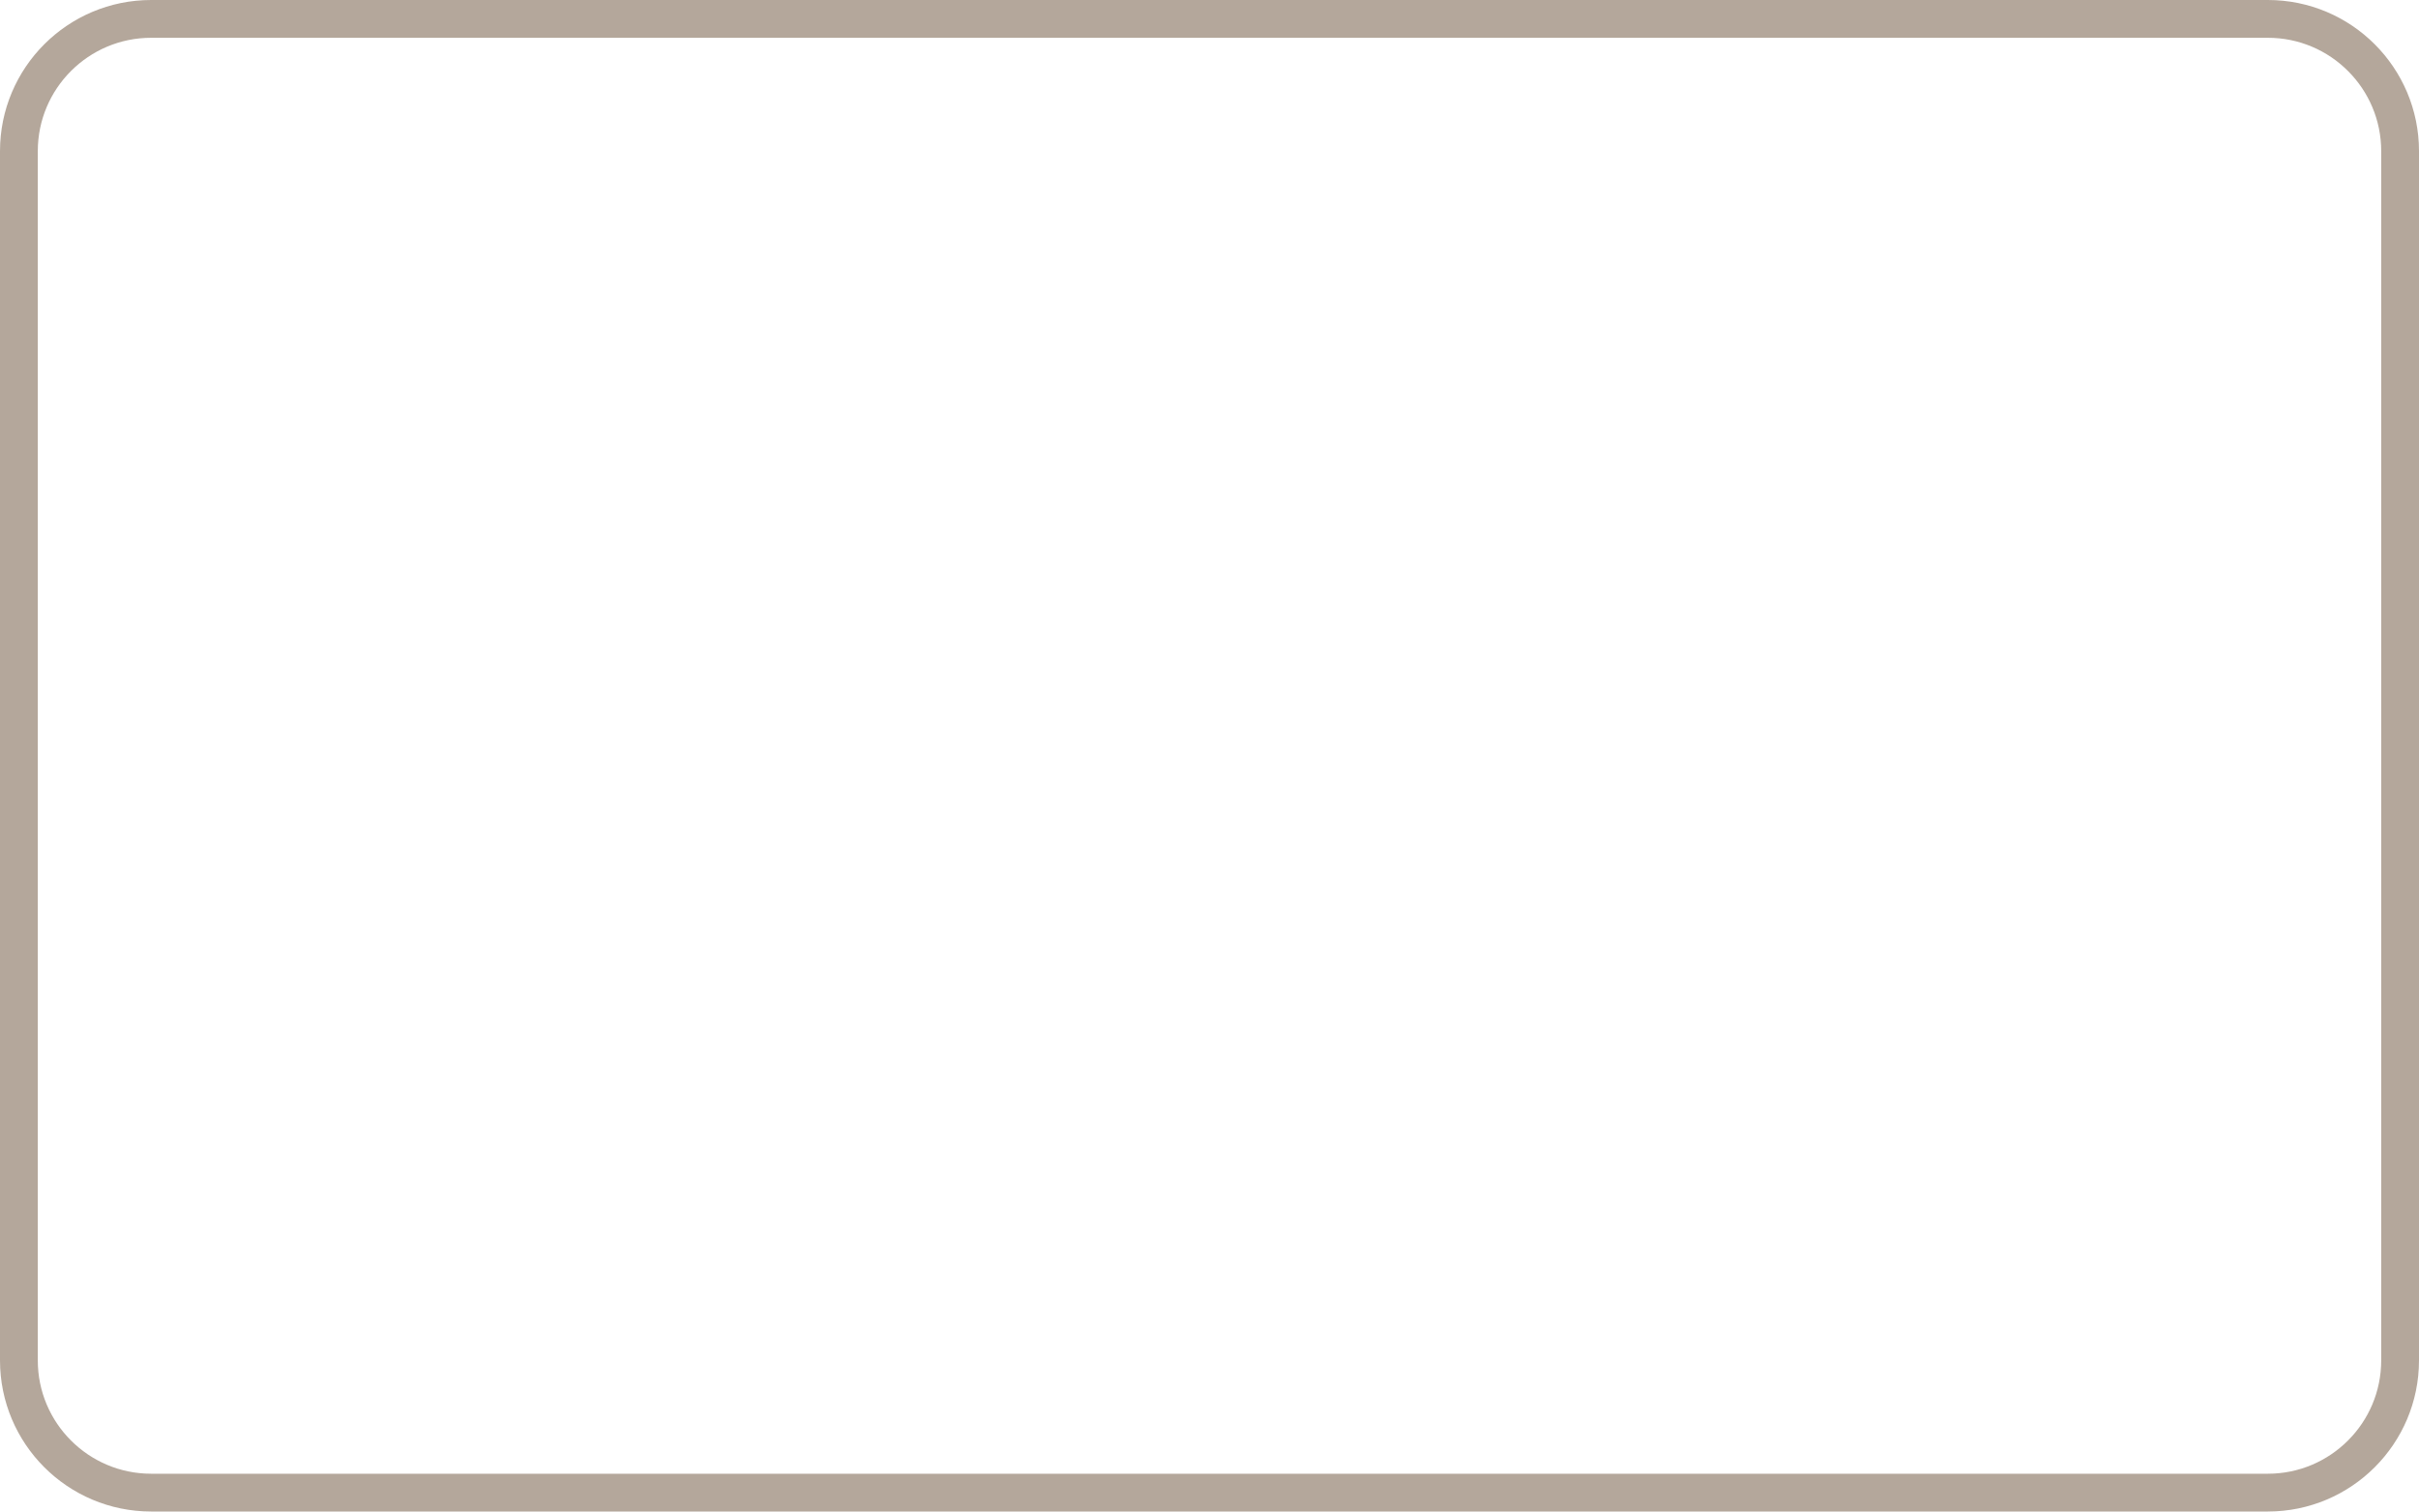
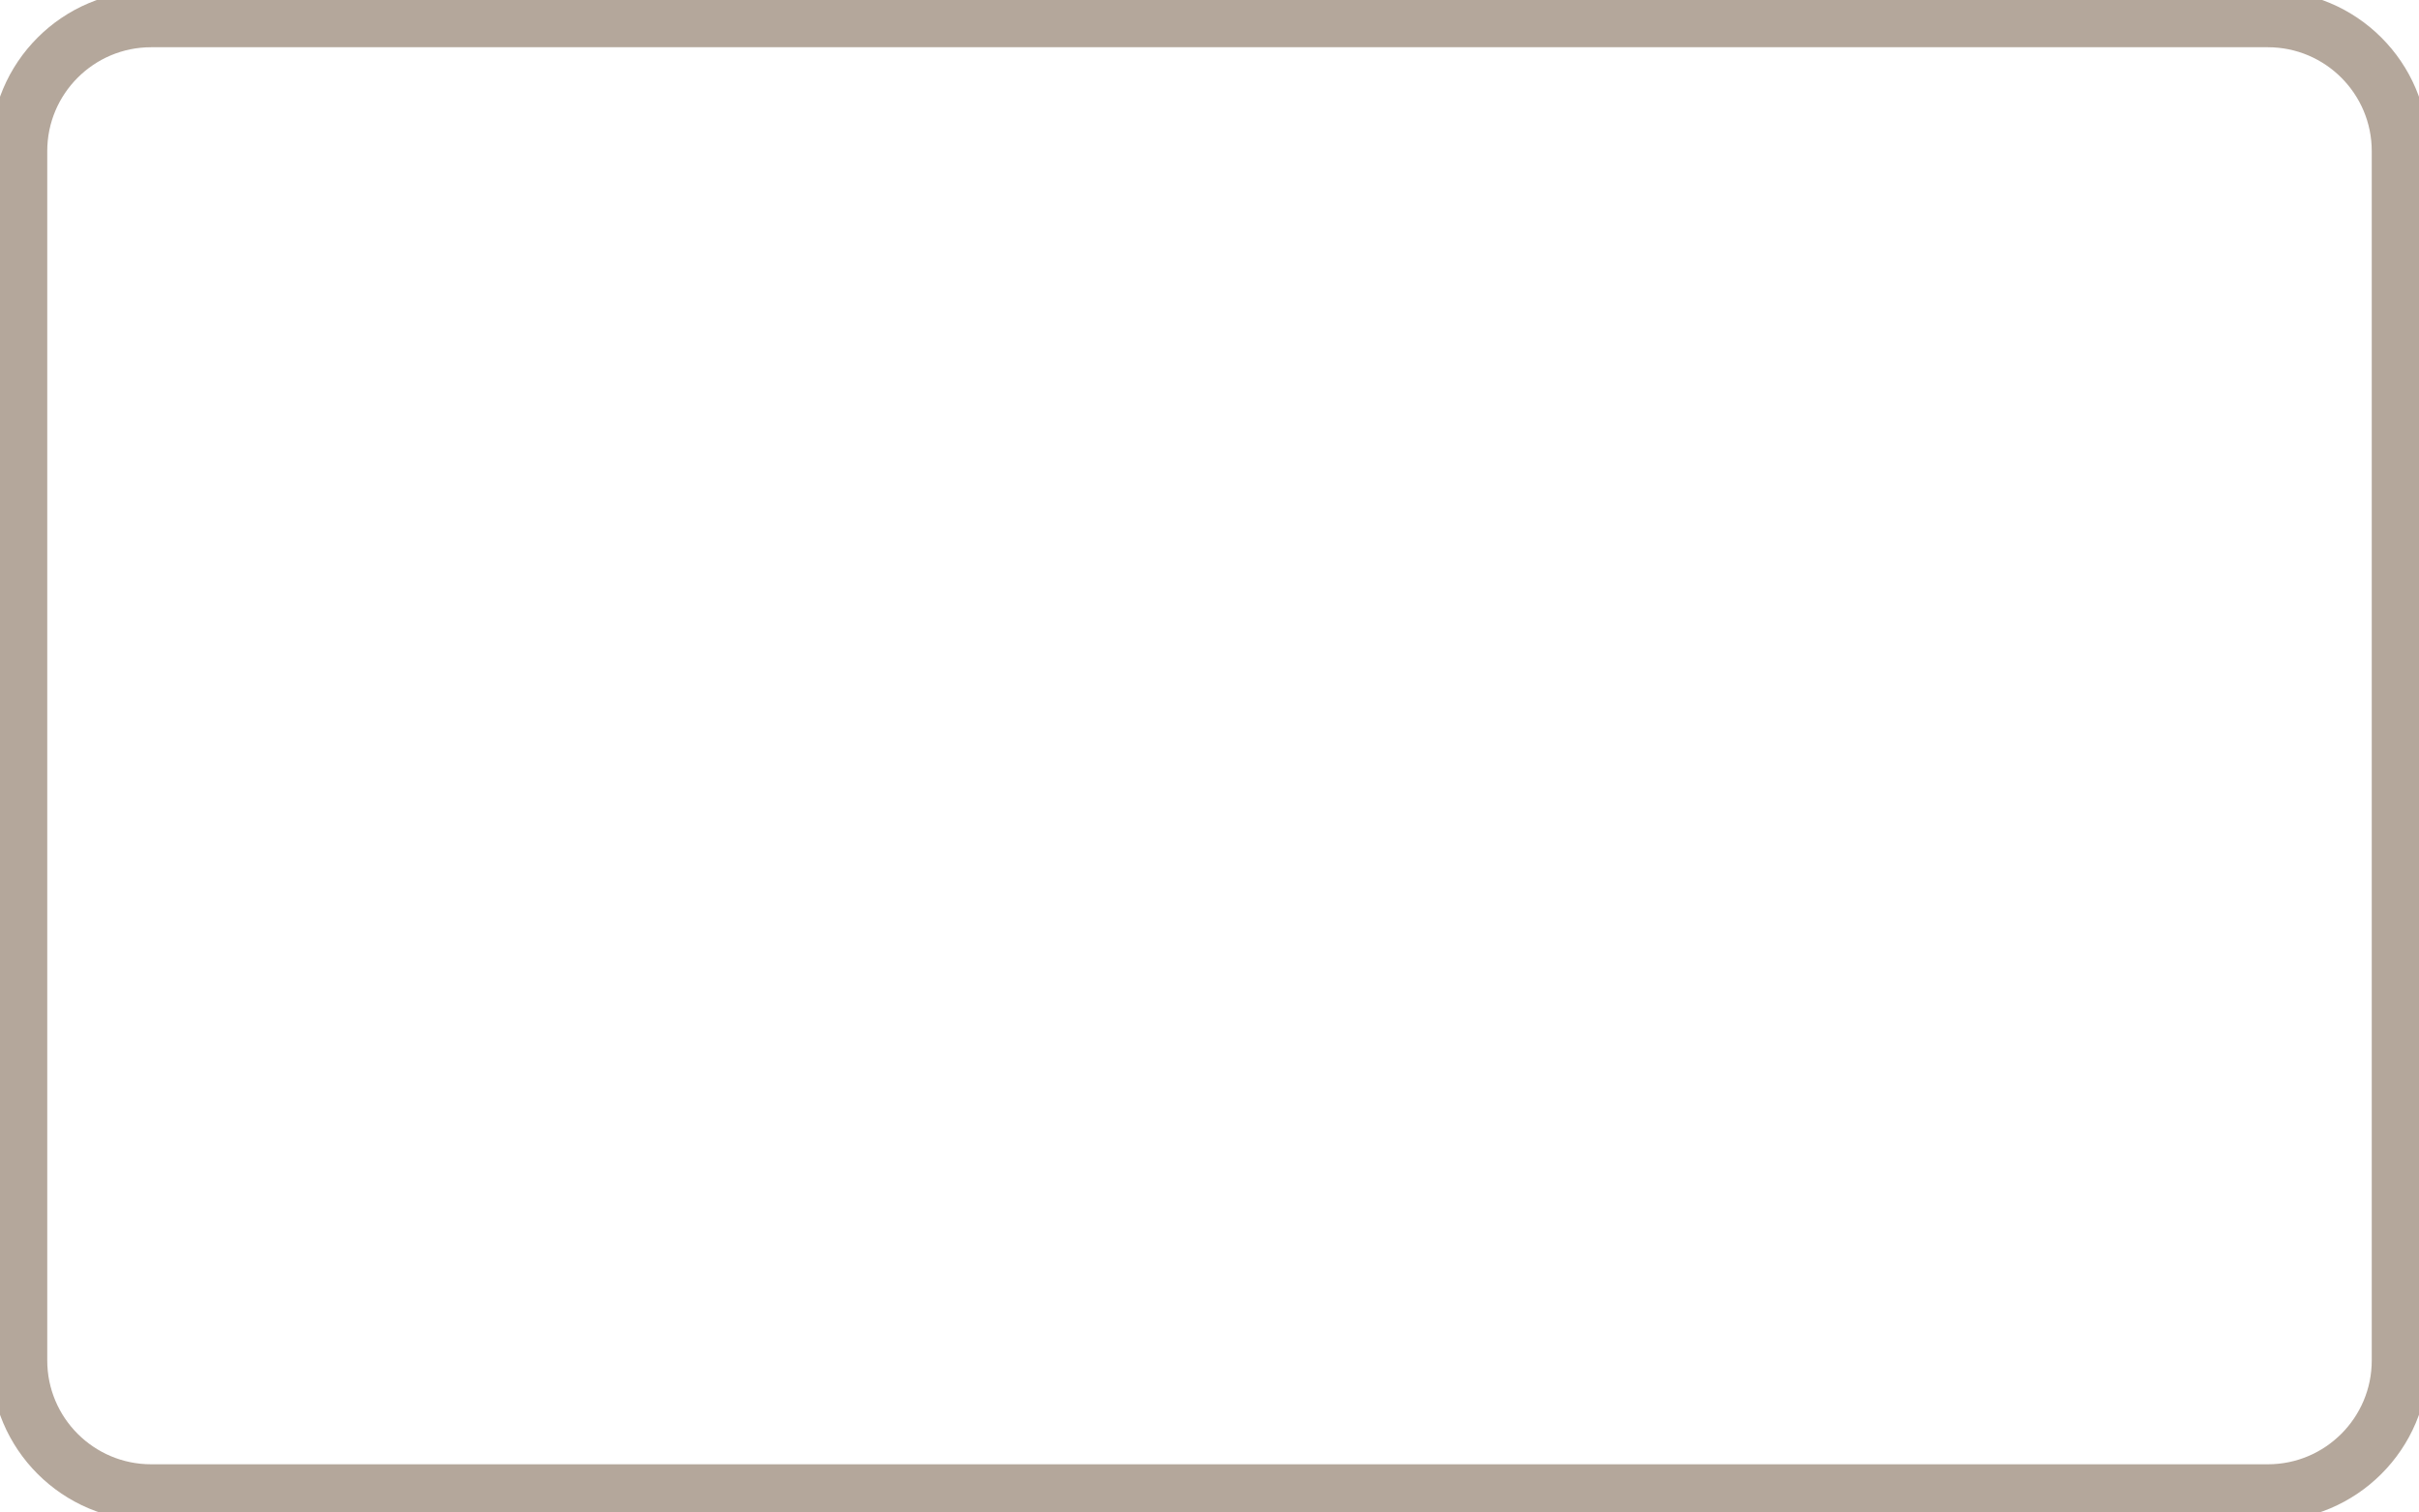
<svg xmlns="http://www.w3.org/2000/svg" width="64" height="40" viewBox="0 0 64 40" fill="none">
-   <rect x="0.5" y="0.5" width="63" height="39" rx="3.5" stroke="#5A3D22" stroke-width="1" stroke-opacity="0.45" />
+   <rect x="0.5" y="0.5" width="63" height="39" rx="3.5" stroke="#5A3D22" stroke-width="1.5" stroke-opacity="0.45" />
</svg>
